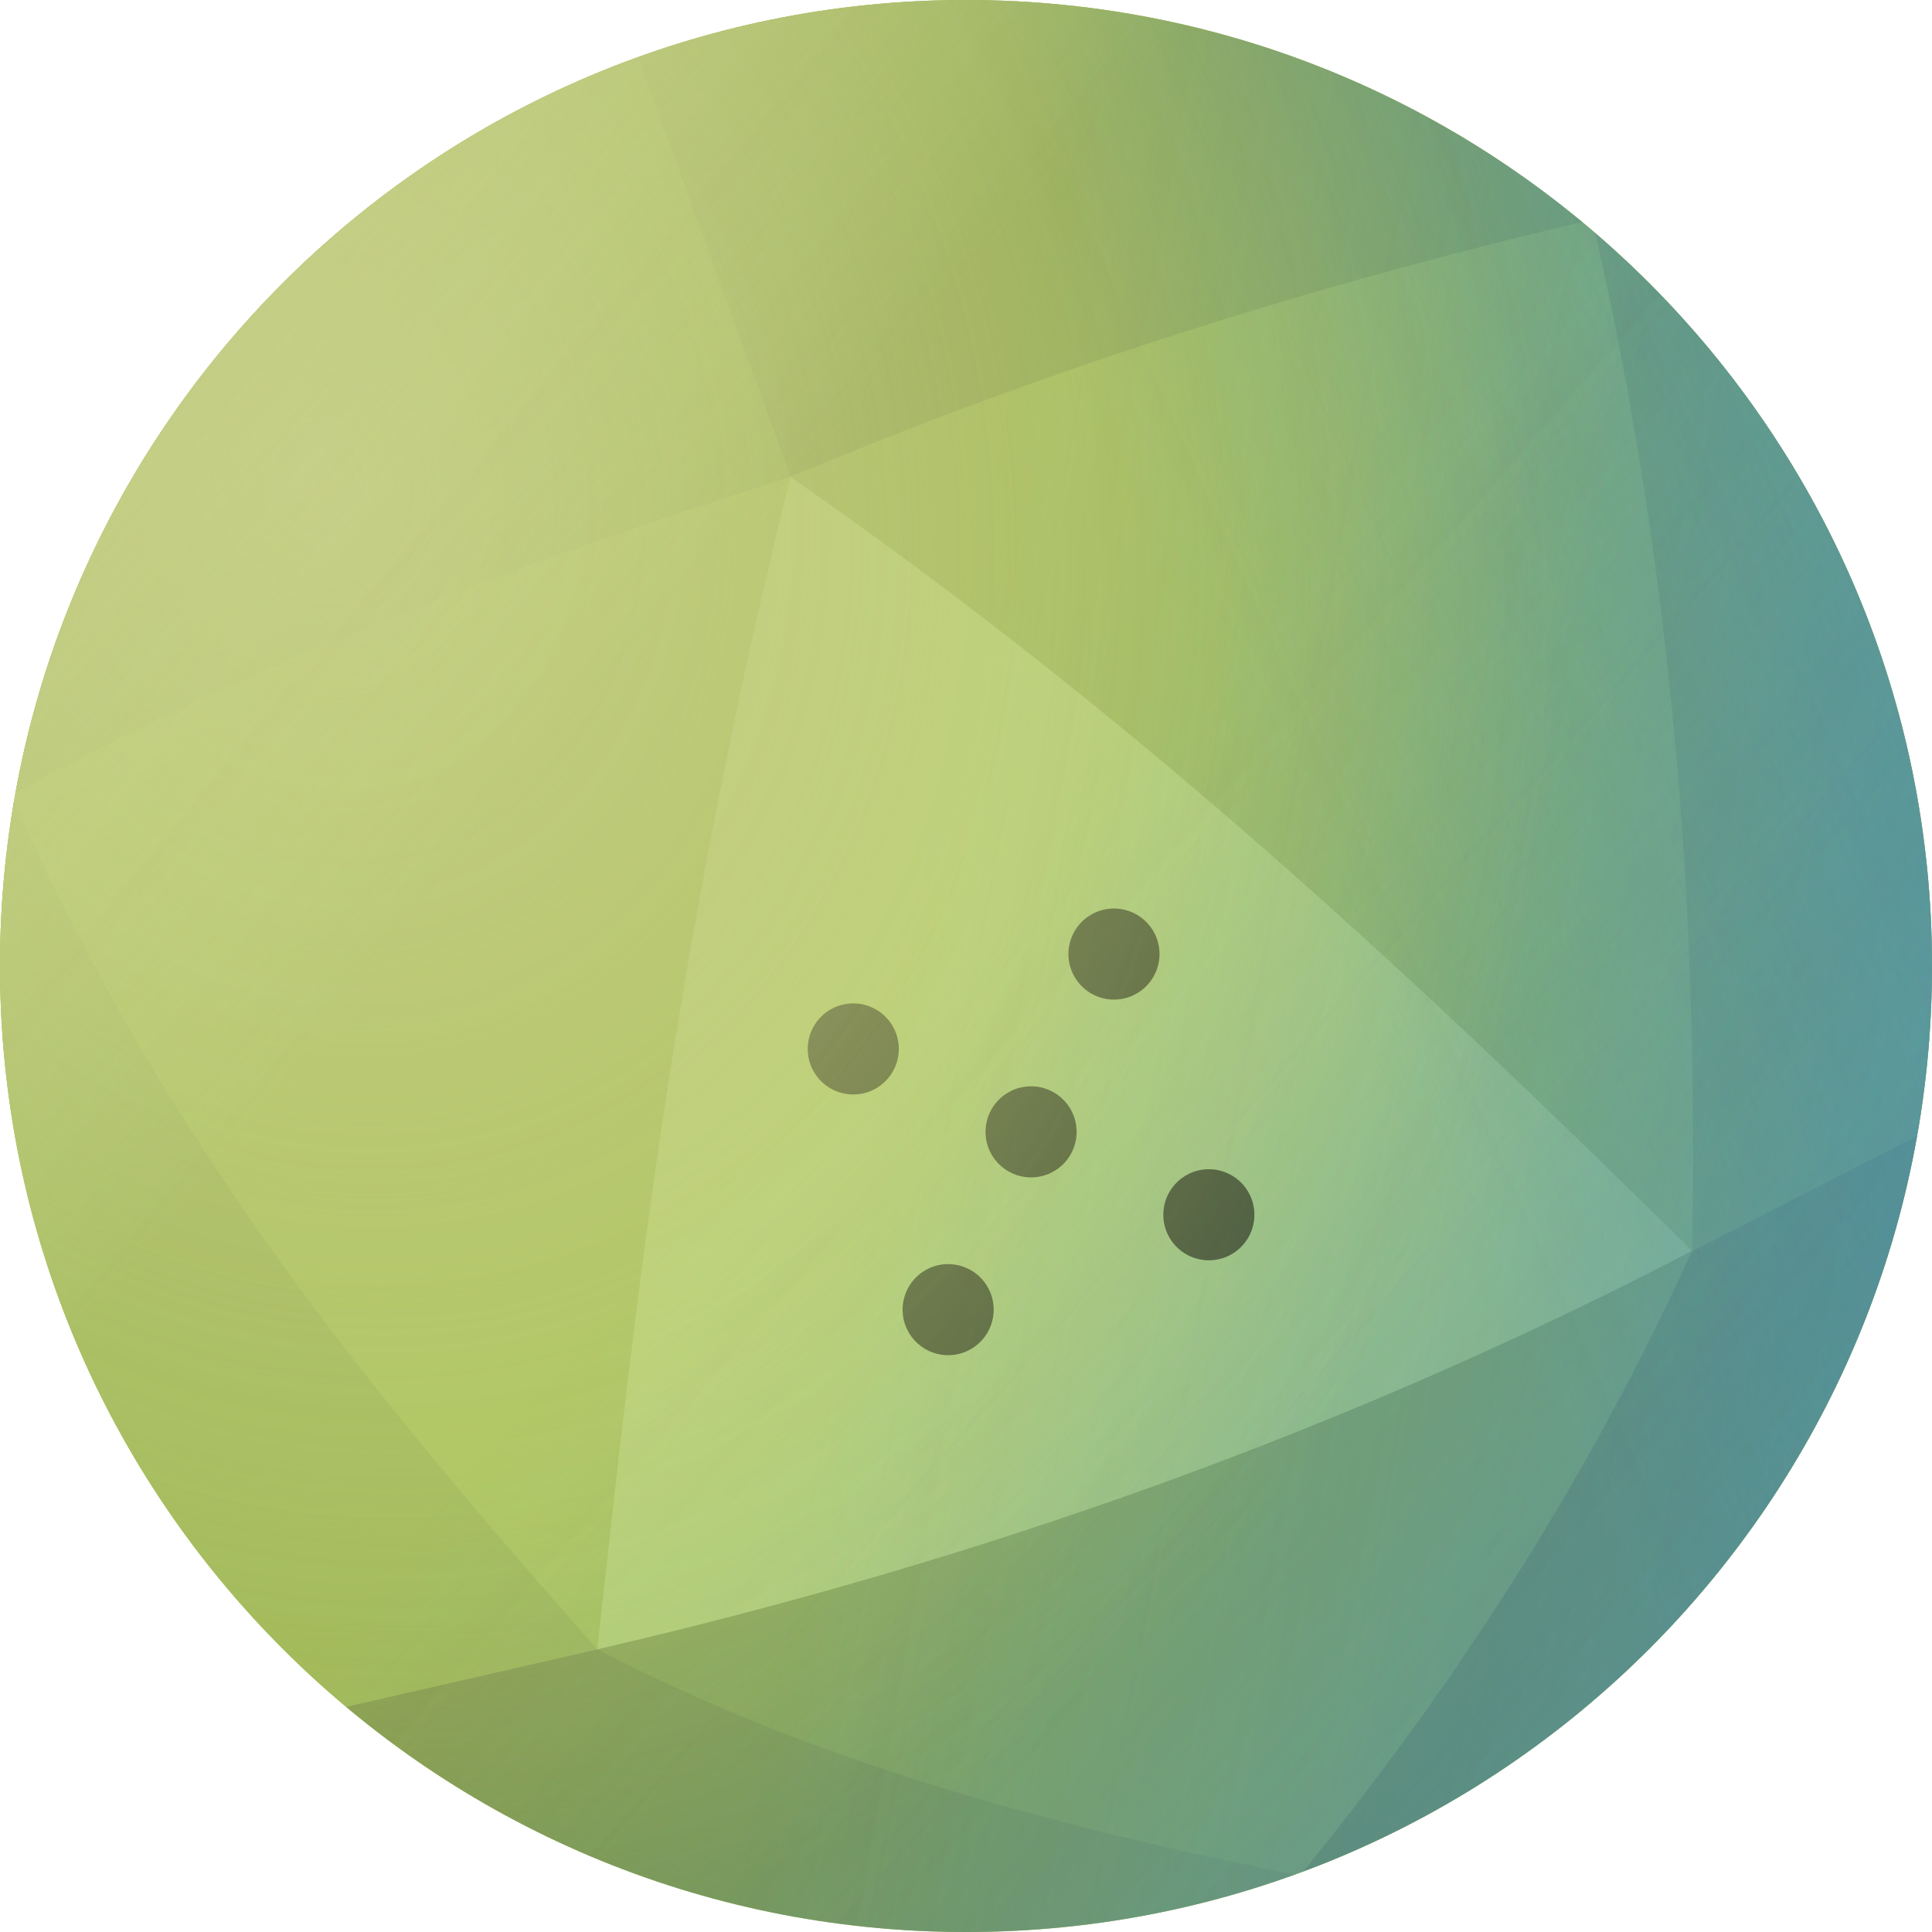
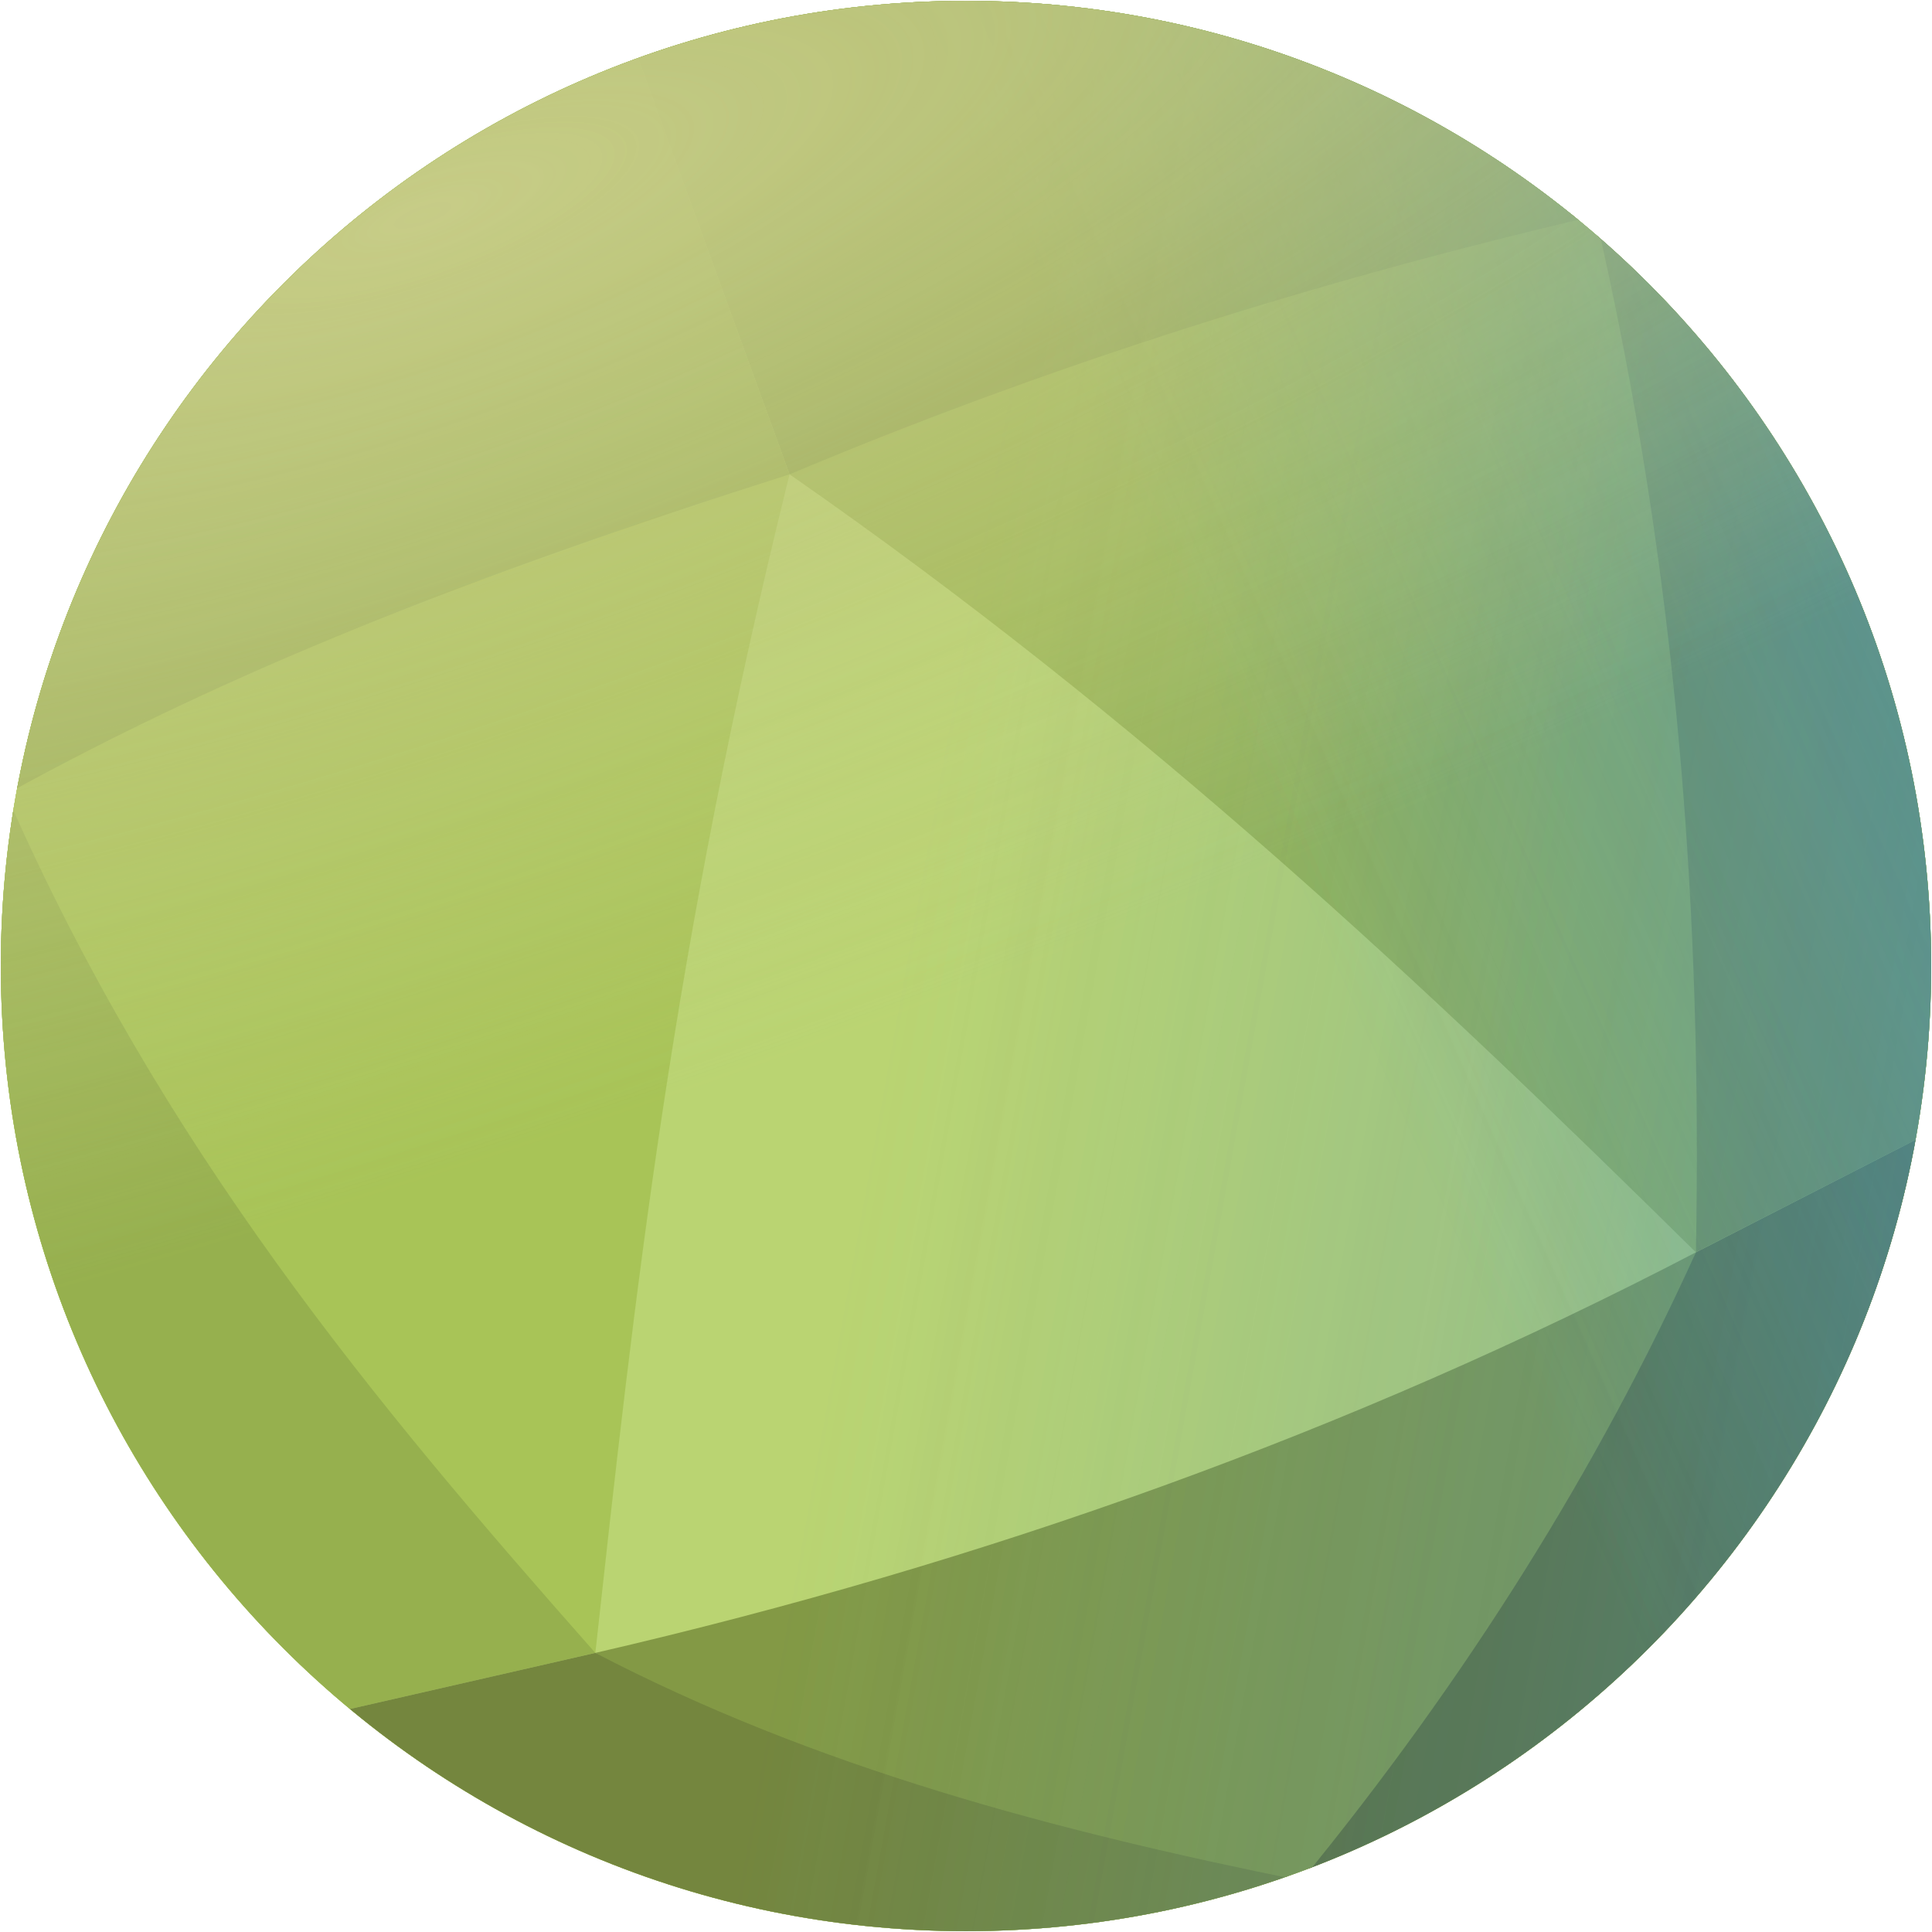
<svg xmlns="http://www.w3.org/2000/svg" xmlns:xlink="http://www.w3.org/1999/xlink" width="120mm" height="120mm" viewBox="0 0 120 120" version="1.1" id="svg8">
  <defs id="defs2">
-     <linearGradient id="linearGradient10451">
-       <stop id="stop10447" offset="0" style="stop-color:#ffee18;stop-opacity:1;" />
-       <stop id="stop10449" offset="1" style="stop-color:#f6ff18;stop-opacity:0" />
-     </linearGradient>
    <linearGradient id="linearGradient10341">
      <stop style="stop-color:#ffee18;stop-opacity:1;" offset="0" id="stop10337" />
      <stop style="stop-color:#ffee18;stop-opacity:0;" offset="1" id="stop10339" />
    </linearGradient>
    <linearGradient id="linearGradient10165-5">
      <stop style="stop-color:#2390ff;stop-opacity:0.431" offset="0" id="stop10161" />
      <stop style="stop-color:#2390ff;stop-opacity:0" offset="1" id="stop10163" />
    </linearGradient>
    <linearGradient id="linearGradient1250">
      <stop style="stop-color:#ecfbdf;stop-opacity:0.257" offset="0" id="stop1246" />
      <stop style="stop-color:#8ce73b;stop-opacity:0" offset="1" id="stop1248" />
    </linearGradient>
    <radialGradient xlink:href="#linearGradient1250" id="radialGradient1252" cx="39.725" cy="97.608" fx="39.725" fy="97.608" r="30" gradientUnits="userSpaceOnUse" gradientTransform="matrix(1.593106,2.86583,-2.40668,1.337883,199.0794,-164.505)" />
    <filter style="color-interpolation-filters:sRGB" id="filter7611">
      <feColorMatrix type="hueRotate" values="316" result="color1" id="feColorMatrix7607" />
      <feColorMatrix type="saturate" values="0.67" result="fbSourceGraphic" id="feColorMatrix7609" />
      <feColorMatrix result="fbSourceGraphicAlpha" in="fbSourceGraphic" values="0 0 0 -1 0 0 0 0 -1 0 0 0 0 -1 0 0 0 0 1 0" id="feColorMatrix8351" />
      <feColorMatrix id="feColorMatrix8353" type="hueRotate" values="30" result="color1" in="fbSourceGraphic" />
      <feColorMatrix id="feColorMatrix8355" type="saturate" values="0.84" result="color2" />
    </filter>
    <filter style="color-interpolation-filters:sRGB" id="filter7617">
      <feColorMatrix type="hueRotate" values="316" result="color1" id="feColorMatrix7613" />
      <feColorMatrix type="saturate" values="0.67" result="fbSourceGraphic" id="feColorMatrix7615" />
      <feColorMatrix result="fbSourceGraphicAlpha" in="fbSourceGraphic" values="0 0 0 -1 0 0 0 0 -1 0 0 0 0 -1 0 0 0 0 1 0" id="feColorMatrix8345" />
      <feColorMatrix id="feColorMatrix8347" type="hueRotate" values="30" result="color1" in="fbSourceGraphic" />
      <feColorMatrix id="feColorMatrix8349" type="saturate" values="0.84" result="color2" />
    </filter>
    <filter style="color-interpolation-filters:sRGB" id="filter7623">
      <feColorMatrix type="hueRotate" values="316" result="color1" id="feColorMatrix7619" />
      <feColorMatrix type="saturate" values="0.67" result="fbSourceGraphic" id="feColorMatrix7621" />
      <feColorMatrix result="fbSourceGraphicAlpha" in="fbSourceGraphic" values="0 0 0 -1 0 0 0 0 -1 0 0 0 0 -1 0 0 0 0 1 0" id="feColorMatrix8339" />
      <feColorMatrix id="feColorMatrix8341" type="hueRotate" values="30" result="color1" in="fbSourceGraphic" />
      <feColorMatrix id="feColorMatrix8343" type="saturate" values="0.84" result="color2" />
    </filter>
    <filter style="color-interpolation-filters:sRGB" id="filter7629">
      <feColorMatrix type="hueRotate" values="316" result="color1" id="feColorMatrix7625" />
      <feColorMatrix type="saturate" values="0.67" result="fbSourceGraphic" id="feColorMatrix7627" />
      <feColorMatrix result="fbSourceGraphicAlpha" in="fbSourceGraphic" values="0 0 0 -1 0 0 0 0 -1 0 0 0 0 -1 0 0 0 0 1 0" id="feColorMatrix8333" />
      <feColorMatrix id="feColorMatrix8335" type="hueRotate" values="30" result="color1" in="fbSourceGraphic" />
      <feColorMatrix id="feColorMatrix8337" type="saturate" values="0.84" result="color2" />
    </filter>
    <filter style="color-interpolation-filters:sRGB" id="filter7635">
      <feColorMatrix type="hueRotate" values="316" result="color1" id="feColorMatrix7631" />
      <feColorMatrix type="saturate" values="0.67" result="fbSourceGraphic" id="feColorMatrix7633" />
      <feColorMatrix result="fbSourceGraphicAlpha" in="fbSourceGraphic" values="0 0 0 -1 0 0 0 0 -1 0 0 0 0 -1 0 0 0 0 1 0" id="feColorMatrix8327" />
      <feColorMatrix id="feColorMatrix8329" type="hueRotate" values="30" result="color1" in="fbSourceGraphic" />
      <feColorMatrix id="feColorMatrix8331" type="saturate" values="0.84" result="color2" />
    </filter>
    <filter style="color-interpolation-filters:sRGB" id="filter7641">
      <feColorMatrix type="hueRotate" values="316" result="color1" id="feColorMatrix7637" />
      <feColorMatrix type="saturate" values="0.67" result="fbSourceGraphic" id="feColorMatrix7639" />
      <feColorMatrix result="fbSourceGraphicAlpha" in="fbSourceGraphic" values="0 0 0 -1 0 0 0 0 -1 0 0 0 0 -1 0 0 0 0 1 0" id="feColorMatrix8321" />
      <feColorMatrix id="feColorMatrix8323" type="hueRotate" values="30" result="color1" in="fbSourceGraphic" />
      <feColorMatrix id="feColorMatrix8325" type="saturate" values="0.84" result="color2" />
    </filter>
    <filter style="color-interpolation-filters:sRGB" id="filter7647">
      <feColorMatrix type="hueRotate" values="316" result="color1" id="feColorMatrix7643" />
      <feColorMatrix type="saturate" values="0.67" result="fbSourceGraphic" id="feColorMatrix7645" />
      <feColorMatrix result="fbSourceGraphicAlpha" in="fbSourceGraphic" values="0 0 0 -1 0 0 0 0 -1 0 0 0 0 -1 0 0 0 0 1 0" id="feColorMatrix8315" />
      <feColorMatrix id="feColorMatrix8317" type="hueRotate" values="30" result="color1" in="fbSourceGraphic" />
      <feColorMatrix id="feColorMatrix8319" type="saturate" values="0.84" result="color2" />
    </filter>
    <filter style="color-interpolation-filters:sRGB" id="filter7653">
      <feColorMatrix type="hueRotate" values="316" result="color1" id="feColorMatrix7649" />
      <feColorMatrix type="saturate" values="0.67" result="fbSourceGraphic" id="feColorMatrix7651" />
      <feColorMatrix result="fbSourceGraphicAlpha" in="fbSourceGraphic" values="0 0 0 -1 0 0 0 0 -1 0 0 0 0 -1 0 0 0 0 1 0" id="feColorMatrix8309" />
      <feColorMatrix id="feColorMatrix8311" type="hueRotate" values="30" result="color1" in="fbSourceGraphic" />
      <feColorMatrix id="feColorMatrix8313" type="saturate" values="0.84" result="color2" />
    </filter>
    <filter style="color-interpolation-filters:sRGB" id="filter7659">
      <feColorMatrix type="hueRotate" values="316" result="color1" id="feColorMatrix7655" />
      <feColorMatrix type="saturate" values="0.67" result="fbSourceGraphic" id="feColorMatrix7657" />
      <feColorMatrix result="fbSourceGraphicAlpha" in="fbSourceGraphic" values="0 0 0 -1 0 0 0 0 -1 0 0 0 0 -1 0 0 0 0 1 0" id="feColorMatrix8303" />
      <feColorMatrix id="feColorMatrix8305" type="hueRotate" values="30" result="color1" in="fbSourceGraphic" />
      <feColorMatrix id="feColorMatrix8307" type="saturate" values="0.84" result="color2" />
    </filter>
    <filter style="color-interpolation-filters:sRGB" id="filter7665">
      <feColorMatrix type="hueRotate" values="316" result="color1" id="feColorMatrix7661" />
      <feColorMatrix type="saturate" values="0.67" result="fbSourceGraphic" id="feColorMatrix7663" />
      <feColorMatrix result="fbSourceGraphicAlpha" in="fbSourceGraphic" values="0 0 0 -1 0 0 0 0 -1 0 0 0 0 -1 0 0 0 0 1 0" id="feColorMatrix8297" />
      <feColorMatrix id="feColorMatrix8299" type="hueRotate" values="30" result="color1" in="fbSourceGraphic" />
      <feColorMatrix id="feColorMatrix8301" type="saturate" values="0.84" result="color2" />
    </filter>
    <filter style="color-interpolation-filters:sRGB" id="filter7671">
      <feColorMatrix type="hueRotate" values="316" result="color1" id="feColorMatrix7667" />
      <feColorMatrix type="saturate" values="0.67" result="fbSourceGraphic" id="feColorMatrix7669" />
      <feColorMatrix result="fbSourceGraphicAlpha" in="fbSourceGraphic" values="0 0 0 -1 0 0 0 0 -1 0 0 0 0 -1 0 0 0 0 1 0" id="feColorMatrix8291" />
      <feColorMatrix id="feColorMatrix8293" type="hueRotate" values="30" result="color1" in="fbSourceGraphic" />
      <feColorMatrix id="feColorMatrix8295" type="saturate" values="0.84" result="color2" />
    </filter>
    <filter style="color-interpolation-filters:sRGB" id="filter7611-4">
      <feColorMatrix type="hueRotate" values="316" result="color1" id="feColorMatrix7607-7" />
      <feColorMatrix type="saturate" values="0.67" result="fbSourceGraphic" id="feColorMatrix7609-0" />
      <feColorMatrix result="fbSourceGraphicAlpha" in="fbSourceGraphic" values="0 0 0 -1 0 0 0 0 -1 0 0 0 0 -1 0 0 0 0 1 0" id="feColorMatrix8351-2" />
      <feColorMatrix id="feColorMatrix8353-9" type="hueRotate" values="30" result="color1" in="fbSourceGraphic" />
      <feColorMatrix id="feColorMatrix8355-6" type="saturate" values="0.84" result="color2" />
    </filter>
    <linearGradient xlink:href="#linearGradient10165-5" id="linearGradient10167" x1="102.533" y1="138.017" x2="41.088" y2="121.284" gradientUnits="userSpaceOnUse" />
    <linearGradient xlink:href="#linearGradient10165-5" id="linearGradient10167-7" x1="104.443" y1="94.721" x2="67.247" y2="107.476" gradientUnits="userSpaceOnUse" />
    <filter style="color-interpolation-filters:sRGB" id="filter7611-4-2">
      <feColorMatrix type="hueRotate" values="316" result="color1" id="feColorMatrix7607-7-2" />
      <feColorMatrix type="saturate" values="0.67" result="fbSourceGraphic" id="feColorMatrix7609-0-0" />
      <feColorMatrix result="fbSourceGraphicAlpha" in="fbSourceGraphic" values="0 0 0 -1 0 0 0 0 -1 0 0 0 0 -1 0 0 0 0 1 0" id="feColorMatrix8351-2-1" />
      <feColorMatrix id="feColorMatrix8353-9-5" type="hueRotate" values="30" result="color1" in="fbSourceGraphic" />
      <feColorMatrix id="feColorMatrix8355-6-2" type="saturate" values="0.84" result="color2" />
    </filter>
-     <linearGradient xlink:href="#linearGradient10165-5" id="linearGradient10167-7-8" x1="84.751" y1="160.339" x2="41.357" y2="115.137" gradientUnits="userSpaceOnUse" />
    <filter style="color-interpolation-filters:sRGB" id="filter7611-4-2-0">
      <feColorMatrix type="hueRotate" values="316" result="color1" id="feColorMatrix7607-7-2-8" />
      <feColorMatrix type="saturate" values="0.67" result="fbSourceGraphic" id="feColorMatrix7609-0-0-4" />
      <feColorMatrix result="fbSourceGraphicAlpha" in="fbSourceGraphic" values="0 0 0 -1 0 0 0 0 -1 0 0 0 0 -1 0 0 0 0 1 0" id="feColorMatrix8351-2-1-8" />
      <feColorMatrix id="feColorMatrix8353-9-5-8" type="hueRotate" values="30" result="color1" in="fbSourceGraphic" />
      <feColorMatrix id="feColorMatrix8355-6-2-5" type="saturate" values="0.84" result="color2" />
    </filter>
    <filter style="color-interpolation-filters:sRGB" id="filter7611-4-2-0-4">
      <feColorMatrix type="hueRotate" values="316" result="color1" id="feColorMatrix7607-7-2-8-7" />
      <feColorMatrix type="saturate" values="0.67" result="fbSourceGraphic" id="feColorMatrix7609-0-0-4-2" />
      <feColorMatrix result="fbSourceGraphicAlpha" in="fbSourceGraphic" values="0 0 0 -1 0 0 0 0 -1 0 0 0 0 -1 0 0 0 0 1 0" id="feColorMatrix8351-2-1-8-5" />
      <feColorMatrix id="feColorMatrix8353-9-5-8-3" type="hueRotate" values="30" result="color1" in="fbSourceGraphic" />
      <feColorMatrix id="feColorMatrix8355-6-2-5-6" type="saturate" values="0.84" result="color2" />
    </filter>
-     <radialGradient xlink:href="#linearGradient10341" id="radialGradient10343" cx="6.318" cy="66.896" fx="6.318" fy="66.896" r="72" gradientUnits="userSpaceOnUse" gradientTransform="matrix(0.207144,1.237581,-1.03213,0.1727434,77.87097,60.40338)" />
+     <radialGradient xlink:href="#linearGradient10341" id="radialGradient10343" cx="-9.991" cy="64.47" fx="-9.991" fy="64.47" r="72" gradientUnits="userSpaceOnUse" gradientTransform="matrix(0.1968014,0.7589437,-2.570458,0.666493,185.7645,28.84735)" />
    <filter style="color-interpolation-filters:sRGB" id="filter7611-4-2-0-4-7">
      <feColorMatrix type="hueRotate" values="316" result="color1" id="feColorMatrix7607-7-2-8-7-9" />
      <feColorMatrix type="saturate" values="0.67" result="fbSourceGraphic" id="feColorMatrix7609-0-0-4-2-8" />
      <feColorMatrix result="fbSourceGraphicAlpha" in="fbSourceGraphic" values="0 0 0 -1 0 0 0 0 -1 0 0 0 0 -1 0 0 0 0 1 0" id="feColorMatrix8351-2-1-8-5-0" />
      <feColorMatrix id="feColorMatrix8353-9-5-8-3-9" type="hueRotate" values="30" result="color1" in="fbSourceGraphic" />
      <feColorMatrix id="feColorMatrix8355-6-2-5-6-4" type="saturate" values="0.84" result="color2" />
    </filter>
-     <linearGradient xlink:href="#linearGradient10451" id="linearGradient10453" x1="-2.724" y1="60.16" x2="29.798" y2="92.394" gradientUnits="userSpaceOnUse" />
    <clipPath clipPathUnits="userSpaceOnUse" id="clipPath10506">
      <circle style="opacity:1;vector-effect:none;fill:none;fill-opacity:0;stroke:#000000;stroke-width:0.11;stroke-linecap:butt;stroke-linejoin:miter;stroke-miterlimit:4;stroke-dasharray:none;stroke-dashoffset:0;stroke-opacity:1" id="circle10508" cx="75" cy="97" r="59.695" />
    </clipPath>
+     <clipPath clipPathUnits="userSpaceOnUse" id="clipPath4790">
+       <circle style="opacity:1;fill:none;fill-opacity:1;fill-rule:nonzero;stroke:#000000;stroke-width:0.126;stroke-miterlimit:4;stroke-dasharray:none;stroke-opacity:1" id="circle4792" cx="75" cy="97" r="59.687" />
+     </clipPath>
+     <radialGradient xlink:href="#linearGradient1250" id="radialGradient1252-3" cx="39.725" cy="97.608" fx="39.725" fy="97.608" r="30" gradientUnits="userSpaceOnUse" gradientTransform="matrix(1.593106,2.86583,-2.40668,1.337883,199.0794,-164.505)" />
+     <filter style="color-interpolation-filters:sRGB" id="filter7671-5">
+       <feColorMatrix type="hueRotate" values="316" result="color1" id="feColorMatrix7667-3" />
+       <feColorMatrix type="saturate" values="0.67" result="fbSourceGraphic" id="feColorMatrix7669-5" />
+       <feColorMatrix result="fbSourceGraphicAlpha" in="fbSourceGraphic" values="0 0 0 -1 0 0 0 0 -1 0 0 0 0 -1 0 0 0 0 1 0" id="feColorMatrix8291-6" />
+       <feColorMatrix id="feColorMatrix8293-2" type="hueRotate" values="30" result="color1" in="fbSourceGraphic" />
+       <feColorMatrix id="feColorMatrix8295-9" type="saturate" values="0.84" result="color2" />
+     </filter>
+     <filter style="color-interpolation-filters:sRGB" id="filter7611-1">
+       <feColorMatrix type="hueRotate" values="316" result="color1" id="feColorMatrix7607-2" />
+       <feColorMatrix type="saturate" values="0.67" result="fbSourceGraphic" id="feColorMatrix7609-7" />
+       <feColorMatrix result="fbSourceGraphicAlpha" in="fbSourceGraphic" values="0 0 0 -1 0 0 0 0 -1 0 0 0 0 -1 0 0 0 0 1 0" id="feColorMatrix8351-0" />
+       <feColorMatrix id="feColorMatrix8353-93" type="hueRotate" values="30" result="color1" in="fbSourceGraphic" />
+       <feColorMatrix id="feColorMatrix8355-60" type="saturate" values="0.84" result="color2" />
+     </filter>
+     <filter style="color-interpolation-filters:sRGB" id="filter7629-6">
+       <feColorMatrix type="hueRotate" values="316" result="color1" id="feColorMatrix7625-2" />
+       <feColorMatrix type="saturate" values="0.67" result="fbSourceGraphic" id="feColorMatrix7627-6" />
+       <feColorMatrix result="fbSourceGraphicAlpha" in="fbSourceGraphic" values="0 0 0 -1 0 0 0 0 -1 0 0 0 0 -1 0 0 0 0 1 0" id="feColorMatrix8333-1" />
+       <feColorMatrix id="feColorMatrix8335-8" type="hueRotate" values="30" result="color1" in="fbSourceGraphic" />
+       <feColorMatrix id="feColorMatrix8337-7" type="saturate" values="0.84" result="color2" />
+     </filter>
+     <filter style="color-interpolation-filters:sRGB" id="filter7653-9">
+       <feColorMatrix type="hueRotate" values="316" result="color1" id="feColorMatrix7649-2" />
+       <feColorMatrix type="saturate" values="0.67" result="fbSourceGraphic" id="feColorMatrix7651-0" />
+       <feColorMatrix result="fbSourceGraphicAlpha" in="fbSourceGraphic" values="0 0 0 -1 0 0 0 0 -1 0 0 0 0 -1 0 0 0 0 1 0" id="feColorMatrix8309-2" />
+       <feColorMatrix id="feColorMatrix8311-3" type="hueRotate" values="30" result="color1" in="fbSourceGraphic" />
+       <feColorMatrix id="feColorMatrix8313-7" type="saturate" values="0.84" result="color2" />
+     </filter>
+     <filter style="color-interpolation-filters:sRGB" id="filter7659-5">
+       <feColorMatrix type="hueRotate" values="316" result="color1" id="feColorMatrix7655-9" />
+       <feColorMatrix type="saturate" values="0.67" result="fbSourceGraphic" id="feColorMatrix7657-2" />
+       <feColorMatrix result="fbSourceGraphicAlpha" in="fbSourceGraphic" values="0 0 0 -1 0 0 0 0 -1 0 0 0 0 -1 0 0 0 0 1 0" id="feColorMatrix8303-2" />
+       <feColorMatrix id="feColorMatrix8305-8" type="hueRotate" values="30" result="color1" in="fbSourceGraphic" />
+       <feColorMatrix id="feColorMatrix8307-9" type="saturate" values="0.84" result="color2" />
+     </filter>
+     <filter style="color-interpolation-filters:sRGB" id="filter7641-7">
+       <feColorMatrix type="hueRotate" values="316" result="color1" id="feColorMatrix7637-3" />
+       <feColorMatrix type="saturate" values="0.67" result="fbSourceGraphic" id="feColorMatrix7639-6" />
+       <feColorMatrix result="fbSourceGraphicAlpha" in="fbSourceGraphic" values="0 0 0 -1 0 0 0 0 -1 0 0 0 0 -1 0 0 0 0 1 0" id="feColorMatrix8321-1" />
+       <feColorMatrix id="feColorMatrix8323-2" type="hueRotate" values="30" result="color1" in="fbSourceGraphic" />
+       <feColorMatrix id="feColorMatrix8325-9" type="saturate" values="0.84" result="color2" />
+     </filter>
+     <filter style="color-interpolation-filters:sRGB" id="filter7617-3">
+       <feColorMatrix type="hueRotate" values="316" result="color1" id="feColorMatrix7613-1" />
+       <feColorMatrix type="saturate" values="0.67" result="fbSourceGraphic" id="feColorMatrix7615-9" />
+       <feColorMatrix result="fbSourceGraphicAlpha" in="fbSourceGraphic" values="0 0 0 -1 0 0 0 0 -1 0 0 0 0 -1 0 0 0 0 1 0" id="feColorMatrix8345-4" />
+       <feColorMatrix id="feColorMatrix8347-7" type="hueRotate" values="30" result="color1" in="fbSourceGraphic" />
+       <feColorMatrix id="feColorMatrix8349-8" type="saturate" values="0.84" result="color2" />
+     </filter>
+     <filter style="color-interpolation-filters:sRGB" id="filter7623-4">
+       <feColorMatrix type="hueRotate" values="316" result="color1" id="feColorMatrix7619-5" />
+       <feColorMatrix type="saturate" values="0.67" result="fbSourceGraphic" id="feColorMatrix7621-0" />
+       <feColorMatrix result="fbSourceGraphicAlpha" in="fbSourceGraphic" values="0 0 0 -1 0 0 0 0 -1 0 0 0 0 -1 0 0 0 0 1 0" id="feColorMatrix8339-3" />
+       <feColorMatrix id="feColorMatrix8341-6" type="hueRotate" values="30" result="color1" in="fbSourceGraphic" />
+       <feColorMatrix id="feColorMatrix8343-1" type="saturate" values="0.84" result="color2" />
+     </filter>
+     <filter style="color-interpolation-filters:sRGB" id="filter7647-0">
+       <feColorMatrix type="hueRotate" values="316" result="color1" id="feColorMatrix7643-6" />
+       <feColorMatrix type="saturate" values="0.67" result="fbSourceGraphic" id="feColorMatrix7645-3" />
+       <feColorMatrix result="fbSourceGraphicAlpha" in="fbSourceGraphic" values="0 0 0 -1 0 0 0 0 -1 0 0 0 0 -1 0 0 0 0 1 0" id="feColorMatrix8315-2" />
+       <feColorMatrix id="feColorMatrix8317-0" type="hueRotate" values="30" result="color1" in="fbSourceGraphic" />
+       <feColorMatrix id="feColorMatrix8319-6" type="saturate" values="0.84" result="color2" />
+     </filter>
+     <filter style="color-interpolation-filters:sRGB" id="filter7665-1">
+       <feColorMatrix type="hueRotate" values="316" result="color1" id="feColorMatrix7661-5" />
+       <feColorMatrix type="saturate" values="0.67" result="fbSourceGraphic" id="feColorMatrix7663-5" />
+       <feColorMatrix result="fbSourceGraphicAlpha" in="fbSourceGraphic" values="0 0 0 -1 0 0 0 0 -1 0 0 0 0 -1 0 0 0 0 1 0" id="feColorMatrix8297-4" />
+       <feColorMatrix id="feColorMatrix8299-7" type="hueRotate" values="30" result="color1" in="fbSourceGraphic" />
+       <feColorMatrix id="feColorMatrix8301-6" type="saturate" values="0.84" result="color2" />
+     </filter>
+     <filter style="color-interpolation-filters:sRGB" id="filter7635-5">
+       <feColorMatrix type="hueRotate" values="316" result="color1" id="feColorMatrix7631-6" />
+       <feColorMatrix type="saturate" values="0.67" result="fbSourceGraphic" id="feColorMatrix7633-9" />
+       <feColorMatrix result="fbSourceGraphicAlpha" in="fbSourceGraphic" values="0 0 0 -1 0 0 0 0 -1 0 0 0 0 -1 0 0 0 0 1 0" id="feColorMatrix8327-3" />
+       <feColorMatrix id="feColorMatrix8329-7" type="hueRotate" values="30" result="color1" in="fbSourceGraphic" />
+       <feColorMatrix id="feColorMatrix8331-4" type="saturate" values="0.84" result="color2" />
+     </filter>
+     <linearGradient xlink:href="#linearGradient10165-5" id="linearGradient10167-5" x1="102.533" y1="138.017" x2="41.088" y2="121.284" gradientUnits="userSpaceOnUse" />
+     <filter style="color-interpolation-filters:sRGB" id="filter7611-4-4">
+       <feColorMatrix type="hueRotate" values="316" result="color1" id="feColorMatrix7607-7-7" />
+       <feColorMatrix type="saturate" values="0.67" result="fbSourceGraphic" id="feColorMatrix7609-0-4" />
+       <feColorMatrix result="fbSourceGraphicAlpha" in="fbSourceGraphic" values="0 0 0 -1 0 0 0 0 -1 0 0 0 0 -1 0 0 0 0 1 0" id="feColorMatrix8351-2-4" />
+       <feColorMatrix id="feColorMatrix8353-9-3" type="hueRotate" values="30" result="color1" in="fbSourceGraphic" />
+       <feColorMatrix id="feColorMatrix8355-6-0" type="saturate" values="0.84" result="color2" />
+     </filter>
+     <linearGradient xlink:href="#linearGradient10165-5" id="linearGradient10167-7-7" x1="104.443" y1="94.721" x2="67.247" y2="107.476" gradientUnits="userSpaceOnUse" />
+     <filter style="color-interpolation-filters:sRGB" id="filter7611-4-2-8">
+       <feColorMatrix type="hueRotate" values="316" result="color1" id="feColorMatrix7607-7-2-6" />
+       <feColorMatrix type="saturate" values="0.67" result="fbSourceGraphic" id="feColorMatrix7609-0-0-8" />
+       <feColorMatrix result="fbSourceGraphicAlpha" in="fbSourceGraphic" values="0 0 0 -1 0 0 0 0 -1 0 0 0 0 -1 0 0 0 0 1 0" id="feColorMatrix8351-2-1-84" />
+       <feColorMatrix id="feColorMatrix8353-9-5-3" type="hueRotate" values="30" result="color1" in="fbSourceGraphic" />
+       <feColorMatrix id="feColorMatrix8355-6-2-1" type="saturate" values="0.84" result="color2" />
+     </filter>
+     <radialGradient xlink:href="#linearGradient10341" id="radialGradient10343-4" cx="-9.991" cy="64.47" fx="-9.991" fy="64.47" r="72" gradientUnits="userSpaceOnUse" gradientTransform="matrix(0.1968014,0.7589437,-2.570458,0.666493,185.7645,28.84735)" />
+     <filter style="color-interpolation-filters:sRGB" id="filter7611-4-2-0-4-0">
+       <feColorMatrix type="hueRotate" values="316" result="color1" id="feColorMatrix7607-7-2-8-7-6" />
+       <feColorMatrix type="saturate" values="0.67" result="fbSourceGraphic" id="feColorMatrix7609-0-0-4-2-89" />
+       <feColorMatrix result="fbSourceGraphicAlpha" in="fbSourceGraphic" values="0 0 0 -1 0 0 0 0 -1 0 0 0 0 -1 0 0 0 0 1 0" id="feColorMatrix8351-2-1-8-5-2" />
+       <feColorMatrix id="feColorMatrix8353-9-5-8-3-6" type="hueRotate" values="30" result="color1" in="fbSourceGraphic" />
+       <feColorMatrix id="feColorMatrix8355-6-2-5-6-6" type="saturate" values="0.84" result="color2" />
+     </filter>
+     <clipPath clipPathUnits="userSpaceOnUse" id="clipPath1575">
+       <circle style="opacity:1;fill:none;fill-opacity:1;fill-rule:nonzero;stroke:#000000;stroke-width:0.104;stroke-miterlimit:4;stroke-dasharray:none;stroke-opacity:1" id="circle1577" cx="75" cy="97" r="59.948" />
+     </clipPath>
  </defs>
  <g id="layer1" transform="translate(-15.00001,-36.99999)">
-     <g id="g10534" transform="matrix(1.005106,0,0,1.005106,-0.3829334,-0.4952604)">
-       <g clip-path="url(#clipPath10506)" id="g10504">
-         <g id="g10477">
-           <circle transform="rotate(-5,-123.2772,-211.7175)" r="60" cy="113.106" cx="47.339" id="path888-1" style="opacity:1;vector-effect:none;fill:url(#radialGradient1252);fill-opacity:1;stroke:none;stroke-width:0.2;stroke-linecap:butt;stroke-linejoin:miter;stroke-miterlimit:4;stroke-dasharray:none;stroke-dashoffset:0;stroke-opacity:0.373;filter:url(#filter7671)" />
-           <circle transform="rotate(-5,-123.2772,-211.7175)" r="60" cy="113.106" cx="47.339" id="path888" style="opacity:1;vector-effect:none;fill:#8ce73b;fill-opacity:1;stroke:none;stroke-width:0.2;stroke-linecap:butt;stroke-linejoin:miter;stroke-miterlimit:4;stroke-dasharray:none;stroke-dashoffset:0;stroke-opacity:0.373;filter:url(#filter7611)" />
-           <path transform="rotate(-5,73.26947,95.80197)" id="path1025" d="m 17.007,81.481 c 3.585,21.54 16.344,39.156 31.502,55.746 C 52.785,115.842 56.934,94.622 66.718,66.09 47.494,67.191 31.527,73.238 17.007,81.481 Z" style="fill:#74da18;fill-opacity:1;stroke:none;stroke-width:0.529px;stroke-linecap:butt;stroke-linejoin:miter;stroke-opacity:1;filter:url(#filter7629)" />
-           <path transform="rotate(-5,73.26947,95.80197)" id="path888-1-47" d="M 17.106,81.45 C 31.347,75.164 46.378,70.656 66.718,66.091 L 59.471,39.044 C 38.794,44.608 22.65,60.768 17.106,81.45 Z" style="opacity:1;vector-effect:none;fill:#6ac618;fill-opacity:1;stroke:none;stroke-width:0.2;stroke-linecap:butt;stroke-linejoin:miter;stroke-miterlimit:4;stroke-dasharray:none;stroke-dashoffset:0;stroke-opacity:0.373;filter:url(#filter7653)" />
-           <path transform="rotate(-5,73.26947,95.80197)" id="path1134" d="m 132.866,112.57 -14.811,6.022 -27.526,36.364 A 60,60 0 0 0 132.866,112.57 Z" style="opacity:1;vector-effect:none;fill:#539618;fill-opacity:1;stroke:none;stroke-width:0.2;stroke-linecap:butt;stroke-linejoin:miter;stroke-miterlimit:4;stroke-dasharray:none;stroke-dashoffset:0;stroke-opacity:0.373;filter:url(#filter7659)" />
-           <path transform="rotate(-5,73.26947,95.80197)" id="path1062" d="m 32.67,139.418 15.839,-2.191 C 36.401,120.854 24.654,104.001 17.067,81.586 c -2.713,10.135 -2.721,20.804 -0.023,30.943 2.755,10.18 8.144,19.455 15.626,26.889 z" style="opacity:1;vector-effect:none;fill:#6cca18;fill-opacity:1;stroke:none;stroke-width:0.2;stroke-linecap:butt;stroke-linejoin:miter;stroke-miterlimit:4;stroke-dasharray:none;stroke-dashoffset:0;stroke-opacity:0.373;filter:url(#filter7641)" />
-           <path transform="rotate(-5,73.26947,95.80197)" id="path1080" d="m 117.465,54.685 0.59,63.906 14.811,-6.022 A 60,60 0 0 0 132.955,81.47 60,60 0 0 0 117.465,54.685 Z" style="opacity:1;vector-effect:none;fill:#61b418;fill-opacity:1;stroke:none;stroke-width:0.2;stroke-linecap:butt;stroke-linejoin:miter;stroke-miterlimit:4;stroke-dasharray:none;stroke-dashoffset:0;stroke-opacity:0.373;filter:url(#filter7617)" />
-           <path transform="rotate(-5,73.26947,95.80197)" id="path1027" d="m 117.464,54.564 c 3.143,22.54 2.759,43.647 0.592,64.029 C 102.918,100.807 87.153,83.112 66.718,66.09 81.141,57.538 96.733,51.193 117.464,54.564 Z" style="fill:#6ece18;fill-opacity:1;stroke:none;stroke-width:0.529px;stroke-linecap:butt;stroke-linejoin:miter;stroke-opacity:1;filter:url(#filter7623)" />
-           <path transform="rotate(-5,73.26947,95.80197)" id="path888-1-4" d="M 59.471,39.044 66.718,66.091 C 82.119,61.148 98.889,57.231 117.362,54.587 102.22,39.448 80.159,33.525 59.471,39.044 Z" style="opacity:1;vector-effect:none;fill:#62b618;fill-opacity:1;stroke:none;stroke-width:0.2;stroke-linecap:butt;stroke-linejoin:miter;stroke-miterlimit:4;stroke-dasharray:none;stroke-dashoffset:0;stroke-opacity:0.373;filter:url(#filter7647)" />
-           <path transform="rotate(-5,73.26947,95.80197)" id="path1152" d="m 90.529,154.955 -42.02,-17.729 -15.839,2.191 a 60,60 0 0 0 57.86,15.538 z" style="opacity:1;vector-effect:none;fill:#5daa18;fill-opacity:1;stroke:none;stroke-width:0.2;stroke-linecap:butt;stroke-linejoin:miter;stroke-miterlimit:4;stroke-dasharray:none;stroke-dashoffset:0;stroke-opacity:0.373;filter:url(#filter7665)" />
-           <path transform="rotate(-5,73.26947,95.80197)" id="path1029" d="m 48.509,137.227 c 12.941,8.253 27.299,13.389 42.02,17.728 11.272,-11.559 20.385,-23.697 27.526,-36.363 -22.08,9.154 -45.316,15.222 -69.547,18.635 z" style="fill:#63b818;fill-opacity:1;stroke:none;stroke-width:0.529px;stroke-linecap:butt;stroke-linejoin:miter;stroke-opacity:1;filter:url(#filter7635)" />
-           <circle transform="rotate(-5,-123.2772,-211.7175)" r="60" cy="113.106" cx="47.339" id="path888-4" style="opacity:1;vector-effect:none;fill:url(#linearGradient10167);fill-opacity:1;stroke:none;stroke-width:0.2;stroke-linecap:butt;stroke-linejoin:miter;stroke-miterlimit:4;stroke-dasharray:none;stroke-dashoffset:0;stroke-opacity:0.373;filter:url(#filter7611-4)" />
-           <circle transform="rotate(-5,-123.2772,-211.7175)" r="60" cy="113.106" cx="47.339" id="path888-4-2" style="opacity:1;vector-effect:none;fill:url(#linearGradient10167-7);fill-opacity:1;stroke:none;stroke-width:0.2;stroke-linecap:butt;stroke-linejoin:miter;stroke-miterlimit:4;stroke-dasharray:none;stroke-dashoffset:0;stroke-opacity:0.373;filter:url(#filter7611-4-2)" />
-           <circle transform="rotate(-5,-123.2772,-211.7175)" r="60" cy="113.106" cx="47.339" id="path888-4-2-6" style="opacity:1;vector-effect:none;fill:url(#linearGradient10167-7-8);fill-opacity:1;stroke:none;stroke-width:0.2;stroke-linecap:butt;stroke-linejoin:miter;stroke-miterlimit:4;stroke-dasharray:none;stroke-dashoffset:0;stroke-opacity:0.373;filter:url(#filter7611-4-2-0)" />
-           <g style="opacity:0.564" id="g10258">
-             <circle style="opacity:1;vector-effect:none;fill:#000000;fill-opacity:1;stroke:none;stroke-width:0.078;stroke-linecap:butt;stroke-linejoin:miter;stroke-miterlimit:4;stroke-dasharray:none;stroke-dashoffset:0;stroke-opacity:0.373" id="path9327-9-5-5-5-3" cx="-136.38" cy="29.001" r="2.815" transform="rotate(-110)" />
-             <circle style="opacity:1;vector-effect:none;fill:#000000;fill-opacity:1;stroke:none;stroke-width:0.078;stroke-linecap:butt;stroke-linejoin:miter;stroke-miterlimit:4;stroke-dasharray:none;stroke-dashoffset:0;stroke-opacity:0.373" id="path9327-9-5-5-5-3-0" cx="-127.808" cy="37.574" r="2.815" transform="rotate(-110)" />
-             <circle style="opacity:1;vector-effect:none;fill:#000000;fill-opacity:1;stroke:none;stroke-width:0.078;stroke-linecap:butt;stroke-linejoin:miter;stroke-miterlimit:4;stroke-dasharray:none;stroke-dashoffset:0;stroke-opacity:0.373" id="path9327-9-5-5-5-3-0-9" cx="-119.235" cy="46.146" r="2.815" transform="rotate(-110)" />
-             <circle style="opacity:1;vector-effect:none;fill:#000000;fill-opacity:1;stroke:none;stroke-width:0.078;stroke-linecap:butt;stroke-linejoin:miter;stroke-miterlimit:4;stroke-dasharray:none;stroke-dashoffset:0;stroke-opacity:0.373" id="path9327-9-5-5-5-3-0-9-9" cx="-136.38" cy="46.146" r="2.815" transform="rotate(-110)" />
-             <circle style="opacity:1;vector-effect:none;fill:#000000;fill-opacity:1;stroke:none;stroke-width:0.078;stroke-linecap:butt;stroke-linejoin:miter;stroke-miterlimit:4;stroke-dasharray:none;stroke-dashoffset:0;stroke-opacity:0.373" id="path9327-9-5-5-5-3-0-9-9-2" cx="-119.235" cy="29.001" r="2.815" transform="rotate(-110)" />
-           </g>
-           <circle transform="rotate(-5,-123.2772,-211.7175)" r="60" cy="113.106" cx="47.339" id="path888-4-2-6-3" style="opacity:1;vector-effect:none;fill:url(#radialGradient10343);fill-opacity:1;stroke:none;stroke-width:0.2;stroke-linecap:butt;stroke-linejoin:miter;stroke-miterlimit:4;stroke-dasharray:none;stroke-dashoffset:0;stroke-opacity:0.373;filter:url(#filter7611-4-2-0-4)" />
-           <circle transform="rotate(-5,-123.2772,-211.7175)" r="60" cy="113.106" cx="47.339" id="path888-4-2-6-3-2" style="opacity:1;vector-effect:none;fill:url(#linearGradient10453);fill-opacity:1;stroke:none;stroke-width:0.2;stroke-linecap:butt;stroke-linejoin:miter;stroke-miterlimit:4;stroke-dasharray:none;stroke-dashoffset:0;stroke-opacity:0.373;filter:url(#filter7611-4-2-0-4-7)" />
-         </g>
-       </g>
+     <g id="g1573" clip-path="url(#clipPath1575)">
+       <circle transform="matrix(1.00653,-0.08805999,0.08805999,1.00653,17.39174,-12.67618)" r="60" cy="113.106" cx="47.339" id="path888-1" style="opacity:1;vector-effect:none;fill:url(#radialGradient1252);fill-opacity:1;stroke:none;stroke-width:0.2;stroke-linecap:butt;stroke-linejoin:miter;stroke-miterlimit:4;stroke-dasharray:none;stroke-dashoffset:0;stroke-opacity:0.373;filter:url(#filter7671)" />
+       <circle transform="matrix(1.00653,-0.08805999,0.08805999,1.00653,17.39174,-12.67618)" r="60" cy="113.106" cx="47.339" id="path888" style="opacity:1;vector-effect:none;fill:#8ce73b;fill-opacity:1;stroke:none;stroke-width:0.2;stroke-linecap:butt;stroke-linejoin:miter;stroke-miterlimit:4;stroke-dasharray:none;stroke-dashoffset:0;stroke-opacity:0.373;filter:url(#filter7611)" />
+       <path transform="matrix(1.00653,-0.08805999,0.08805999,1.00653,-8.932747,5.814063)" id="path1025" d="m 17.007,81.481 c 3.585,21.54 16.344,39.156 31.502,55.746 C 52.785,115.842 56.934,94.622 66.718,66.09 47.494,67.191 31.527,73.238 17.007,81.481 Z" style="fill:#74da18;fill-opacity:1;stroke:none;stroke-width:0.529px;stroke-linecap:butt;stroke-linejoin:miter;stroke-opacity:1;filter:url(#filter7629)" />
+       <path transform="matrix(1.00653,-0.08805999,0.08805999,1.00653,-8.932747,5.814063)" id="path888-1-47" d="M 17.106,81.45 C 31.347,75.164 46.378,70.656 66.718,66.091 L 59.471,39.044 C 38.794,44.608 22.65,60.768 17.106,81.45 Z" style="opacity:1;vector-effect:none;fill:#65bd17;fill-opacity:1;stroke:none;stroke-width:0.2;stroke-linecap:butt;stroke-linejoin:miter;stroke-miterlimit:4;stroke-dasharray:none;stroke-dashoffset:0;stroke-opacity:0.373;filter:url(#filter7653)" />
+       <path transform="matrix(1.00653,-0.08805999,0.08805999,1.00653,-8.932747,5.814063)" id="path1134" d="m 132.866,112.57 -14.811,6.022 -27.526,36.364 A 60,60 0 0 0 132.866,112.57 Z" style="opacity:1;vector-effect:none;fill:#437913;fill-opacity:1;stroke:none;stroke-width:0.2;stroke-linecap:butt;stroke-linejoin:miter;stroke-miterlimit:4;stroke-dasharray:none;stroke-dashoffset:0;stroke-opacity:0.373;filter:url(#filter7659)" />
+       <path transform="matrix(1.00653,-0.08805999,0.08805999,1.00653,-8.932747,5.814063)" id="path1062" d="m 32.67,139.418 15.839,-2.191 C 36.401,120.854 24.654,104.001 17.067,81.586 c -2.713,10.135 -2.721,20.804 -0.023,30.943 2.755,10.18 8.144,19.455 15.626,26.889 z" style="opacity:1;vector-effect:none;fill:#68c317;fill-opacity:1;stroke:none;stroke-width:0.2;stroke-linecap:butt;stroke-linejoin:miter;stroke-miterlimit:4;stroke-dasharray:none;stroke-dashoffset:0;stroke-opacity:0.373;filter:url(#filter7641)" />
+       <path transform="matrix(1.00653,-0.08805999,0.08805999,1.00653,-8.932747,5.814063)" id="path1080" d="m 117.465,54.685 0.59,63.906 14.811,-6.022 A 60,60 0 0 0 132.955,81.47 60,60 0 0 0 117.465,54.685 Z" style="opacity:1;vector-effect:none;fill:#58a416;fill-opacity:1;stroke:none;stroke-width:0.2;stroke-linecap:butt;stroke-linejoin:miter;stroke-miterlimit:4;stroke-dasharray:none;stroke-dashoffset:0;stroke-opacity:0.373;filter:url(#filter7617)" />
+       <path transform="matrix(1.00653,-0.08805999,0.08805999,1.00653,-8.932747,5.814063)" id="path1027" d="m 117.464,54.564 c 3.143,22.54 2.759,43.647 0.592,64.029 C 102.918,100.807 87.153,83.112 66.718,66.09 81.141,57.538 96.733,51.193 117.464,54.564 Z" style="fill:#6bc917;fill-opacity:1;stroke:none;stroke-width:0.529px;stroke-linecap:butt;stroke-linejoin:miter;stroke-opacity:1;filter:url(#filter7623)" />
+       <path transform="matrix(1.00653,-0.08805999,0.08805999,1.00653,-8.932747,5.814063)" id="path888-1-4" d="M 59.471,39.044 66.718,66.091 C 82.119,61.148 98.889,57.231 117.362,54.587 102.22,39.448 80.159,33.525 59.471,39.044 Z" style="opacity:1;vector-effect:none;fill:#5eb017;fill-opacity:1;stroke:none;stroke-width:0.2;stroke-linecap:butt;stroke-linejoin:miter;stroke-miterlimit:4;stroke-dasharray:none;stroke-dashoffset:0;stroke-opacity:0.373;filter:url(#filter7647)" />
+       <path transform="matrix(1.00653,-0.08805999,0.08805999,1.00653,-8.932747,5.814063)" id="path1152" d="m 90.529,154.955 -42.02,-17.729 -15.839,2.191 a 60,60 0 0 0 57.86,15.538 z" style="opacity:1;vector-effect:none;fill:#519515;fill-opacity:1;stroke:none;stroke-width:0.2;stroke-linecap:butt;stroke-linejoin:miter;stroke-miterlimit:4;stroke-dasharray:none;stroke-dashoffset:0;stroke-opacity:0.373;filter:url(#filter7665)" />
+       <path transform="matrix(1.00653,-0.08805999,0.08805999,1.00653,-8.932747,5.814063)" id="path1029" d="m 48.509,137.227 c 12.941,8.253 27.299,13.389 42.02,17.728 11.272,-11.559 20.385,-23.697 27.526,-36.363 -22.08,9.154 -45.316,15.222 -69.547,18.635 z" style="fill:#5baa16;fill-opacity:1;stroke:none;stroke-width:0.529px;stroke-linecap:butt;stroke-linejoin:miter;stroke-opacity:1;filter:url(#filter7635)" />
+       <circle transform="matrix(1.00653,-0.08805999,0.08805999,1.00653,17.39174,-12.67619)" r="60" cy="113.106" cx="47.339" id="path888-4" style="opacity:1;vector-effect:none;fill:url(#linearGradient10167);fill-opacity:1;stroke:none;stroke-width:0.2;stroke-linecap:butt;stroke-linejoin:miter;stroke-miterlimit:4;stroke-dasharray:none;stroke-dashoffset:0;stroke-opacity:0.373;filter:url(#filter7611-4)" />
+       <circle transform="matrix(1.00653,-0.08805999,0.08805999,1.00653,17.39174,-12.67624)" r="60" cy="113.106" cx="47.339" id="path888-4-2" style="opacity:1;vector-effect:none;fill:url(#linearGradient10167-7);fill-opacity:1;stroke:none;stroke-width:0.2;stroke-linecap:butt;stroke-linejoin:miter;stroke-miterlimit:4;stroke-dasharray:none;stroke-dashoffset:0;stroke-opacity:0.373;filter:url(#filter7611-4-2)" />
+       <circle transform="matrix(1.00653,-0.08805999,0.08805999,1.00653,17.39174,-12.67624)" r="60" cy="113.106" cx="47.339" id="path888-4-2-6-3" style="opacity:1;vector-effect:none;fill:url(#radialGradient10343);fill-opacity:1;stroke:none;stroke-width:0.2;stroke-linecap:butt;stroke-linejoin:miter;stroke-miterlimit:4;stroke-dasharray:none;stroke-dashoffset:0;stroke-opacity:0.373;filter:url(#filter7611-4-2-0-4)" />
+       <circle transform="matrix(1.00653,-0.08805999,0.08805999,1.00653,17.39174,-12.67618)" r="60" cy="113.106" cx="47.339" id="path888-1-9" style="opacity:1;vector-effect:none;fill:url(#radialGradient1252-3);fill-opacity:1;stroke:none;stroke-width:0.2;stroke-linecap:butt;stroke-linejoin:miter;stroke-miterlimit:4;stroke-dasharray:none;stroke-dashoffset:0;stroke-opacity:0.373;filter:url(#filter7671-5)" />
+       <circle transform="matrix(1.00653,-0.08805999,0.08805999,1.00653,17.39174,-12.67618)" r="60" cy="113.106" cx="47.339" id="path888-5" style="opacity:1;vector-effect:none;fill:#8ce73b;fill-opacity:1;stroke:none;stroke-width:0.2;stroke-linecap:butt;stroke-linejoin:miter;stroke-miterlimit:4;stroke-dasharray:none;stroke-dashoffset:0;stroke-opacity:0.373;filter:url(#filter7611-1)" />
+       <path transform="matrix(1.00653,-0.08805999,0.08805999,1.00653,-8.932747,5.814064)" id="path1025-0" d="m 17.007,81.481 c 3.585,21.54 16.344,39.156 31.502,55.746 C 52.785,115.842 56.934,94.622 66.718,66.09 47.494,67.191 31.527,73.238 17.007,81.481 Z" style="fill:#74da18;fill-opacity:1;stroke:none;stroke-width:0.529px;stroke-linecap:butt;stroke-linejoin:miter;stroke-opacity:1;filter:url(#filter7629-6)" />
+       <path transform="matrix(1.00653,-0.08805999,0.08805999,1.00653,-8.932747,5.814064)" id="path888-1-47-4" d="M 17.106,81.45 C 31.347,75.164 46.378,70.656 66.718,66.091 L 59.471,39.044 C 38.794,44.608 22.65,60.768 17.106,81.45 Z" style="opacity:1;vector-effect:none;fill:#65bd17;fill-opacity:1;stroke:none;stroke-width:0.2;stroke-linecap:butt;stroke-linejoin:miter;stroke-miterlimit:4;stroke-dasharray:none;stroke-dashoffset:0;stroke-opacity:0.373;filter:url(#filter7653-9)" />
+       <path transform="matrix(1.00653,-0.08805999,0.08805999,1.00653,-8.932747,5.814064)" id="path1134-8" d="m 132.866,112.57 -14.811,6.022 -27.526,36.364 A 60,60 0 0 0 132.866,112.57 Z" style="opacity:1;vector-effect:none;fill:#437913;fill-opacity:1;stroke:none;stroke-width:0.2;stroke-linecap:butt;stroke-linejoin:miter;stroke-miterlimit:4;stroke-dasharray:none;stroke-dashoffset:0;stroke-opacity:0.373;filter:url(#filter7659-5)" />
+       <path transform="matrix(1.00653,-0.08805999,0.08805999,1.00653,-8.932747,5.814064)" id="path1062-7" d="m 32.67,139.418 15.839,-2.191 C 36.401,120.854 24.654,104.001 17.067,81.586 c -2.713,10.135 -2.721,20.804 -0.023,30.943 2.755,10.18 8.144,19.455 15.626,26.889 z" style="opacity:1;vector-effect:none;fill:#68c317;fill-opacity:1;stroke:none;stroke-width:0.2;stroke-linecap:butt;stroke-linejoin:miter;stroke-miterlimit:4;stroke-dasharray:none;stroke-dashoffset:0;stroke-opacity:0.373;filter:url(#filter7641-7)" />
+       <path transform="matrix(1.00653,-0.08805999,0.08805999,1.00653,-8.932747,5.814064)" id="path1080-1" d="m 117.465,54.685 0.59,63.906 14.811,-6.022 A 60,60 0 0 0 132.955,81.47 60,60 0 0 0 117.465,54.685 Z" style="opacity:1;vector-effect:none;fill:#58a416;fill-opacity:1;stroke:none;stroke-width:0.2;stroke-linecap:butt;stroke-linejoin:miter;stroke-miterlimit:4;stroke-dasharray:none;stroke-dashoffset:0;stroke-opacity:0.373;filter:url(#filter7617-3)" />
+       <path transform="matrix(1.00653,-0.08805999,0.08805999,1.00653,-8.932747,5.814064)" id="path1027-7" d="m 117.464,54.564 c 3.143,22.54 2.759,43.647 0.592,64.029 C 102.918,100.807 87.153,83.112 66.718,66.09 81.141,57.538 96.733,51.193 117.464,54.564 Z" style="fill:#6bc917;fill-opacity:1;stroke:none;stroke-width:0.529px;stroke-linecap:butt;stroke-linejoin:miter;stroke-opacity:1;filter:url(#filter7623-4)" />
+       <path transform="matrix(1.00653,-0.08805999,0.08805999,1.00653,-8.932747,5.814064)" id="path888-1-4-2" d="M 59.471,39.044 66.718,66.091 C 82.119,61.148 98.889,57.231 117.362,54.587 102.22,39.448 80.159,33.525 59.471,39.044 Z" style="opacity:1;vector-effect:none;fill:#5eb017;fill-opacity:1;stroke:none;stroke-width:0.2;stroke-linecap:butt;stroke-linejoin:miter;stroke-miterlimit:4;stroke-dasharray:none;stroke-dashoffset:0;stroke-opacity:0.373;filter:url(#filter7647-0)" />
+       <path transform="matrix(1.00653,-0.08805999,0.08805999,1.00653,-8.932747,5.814064)" id="path1152-7" d="m 90.529,154.955 -42.02,-17.729 -15.839,2.191 a 60,60 0 0 0 57.86,15.538 z" style="opacity:1;vector-effect:none;fill:#519515;fill-opacity:1;stroke:none;stroke-width:0.2;stroke-linecap:butt;stroke-linejoin:miter;stroke-miterlimit:4;stroke-dasharray:none;stroke-dashoffset:0;stroke-opacity:0.373;filter:url(#filter7665-1)" />
+       <path transform="matrix(1.00653,-0.08805999,0.08805999,1.00653,-8.932747,5.814064)" id="path1029-2" d="m 48.509,137.227 c 12.941,8.253 27.299,13.389 42.02,17.728 11.272,-11.559 20.385,-23.697 27.526,-36.363 -22.08,9.154 -45.316,15.222 -69.547,18.635 z" style="fill:#5baa16;fill-opacity:1;stroke:none;stroke-width:0.529px;stroke-linecap:butt;stroke-linejoin:miter;stroke-opacity:1;filter:url(#filter7635-5)" />
+       <circle transform="matrix(1.00653,-0.08805999,0.08805999,1.00653,17.39174,-12.67619)" r="60" cy="113.106" cx="47.339" id="path888-4-26" style="opacity:1;vector-effect:none;fill:url(#linearGradient10167-5);fill-opacity:1;stroke:none;stroke-width:0.2;stroke-linecap:butt;stroke-linejoin:miter;stroke-miterlimit:4;stroke-dasharray:none;stroke-dashoffset:0;stroke-opacity:0.373;filter:url(#filter7611-4-4)" />
+       <circle transform="matrix(1.00653,-0.08805999,0.08805999,1.00653,17.39174,-12.67624)" r="60" cy="113.106" cx="47.339" id="path888-4-2-1" style="opacity:1;vector-effect:none;fill:url(#linearGradient10167-7-7);fill-opacity:1;stroke:none;stroke-width:0.2;stroke-linecap:butt;stroke-linejoin:miter;stroke-miterlimit:4;stroke-dasharray:none;stroke-dashoffset:0;stroke-opacity:0.373;filter:url(#filter7611-4-2-8)" />
+       <circle transform="matrix(1.00653,-0.08805999,0.08805999,1.00653,17.39174,-12.67624)" r="60" cy="113.106" cx="47.339" id="path888-4-2-6-3-0" style="opacity:1;vector-effect:none;fill:url(#radialGradient10343-4);fill-opacity:1;stroke:none;stroke-width:0.2;stroke-linecap:butt;stroke-linejoin:miter;stroke-miterlimit:4;stroke-dasharray:none;stroke-dashoffset:0;stroke-opacity:0.373;filter:url(#filter7611-4-2-0-4-0)" />
    </g>
  </g>
</svg>
